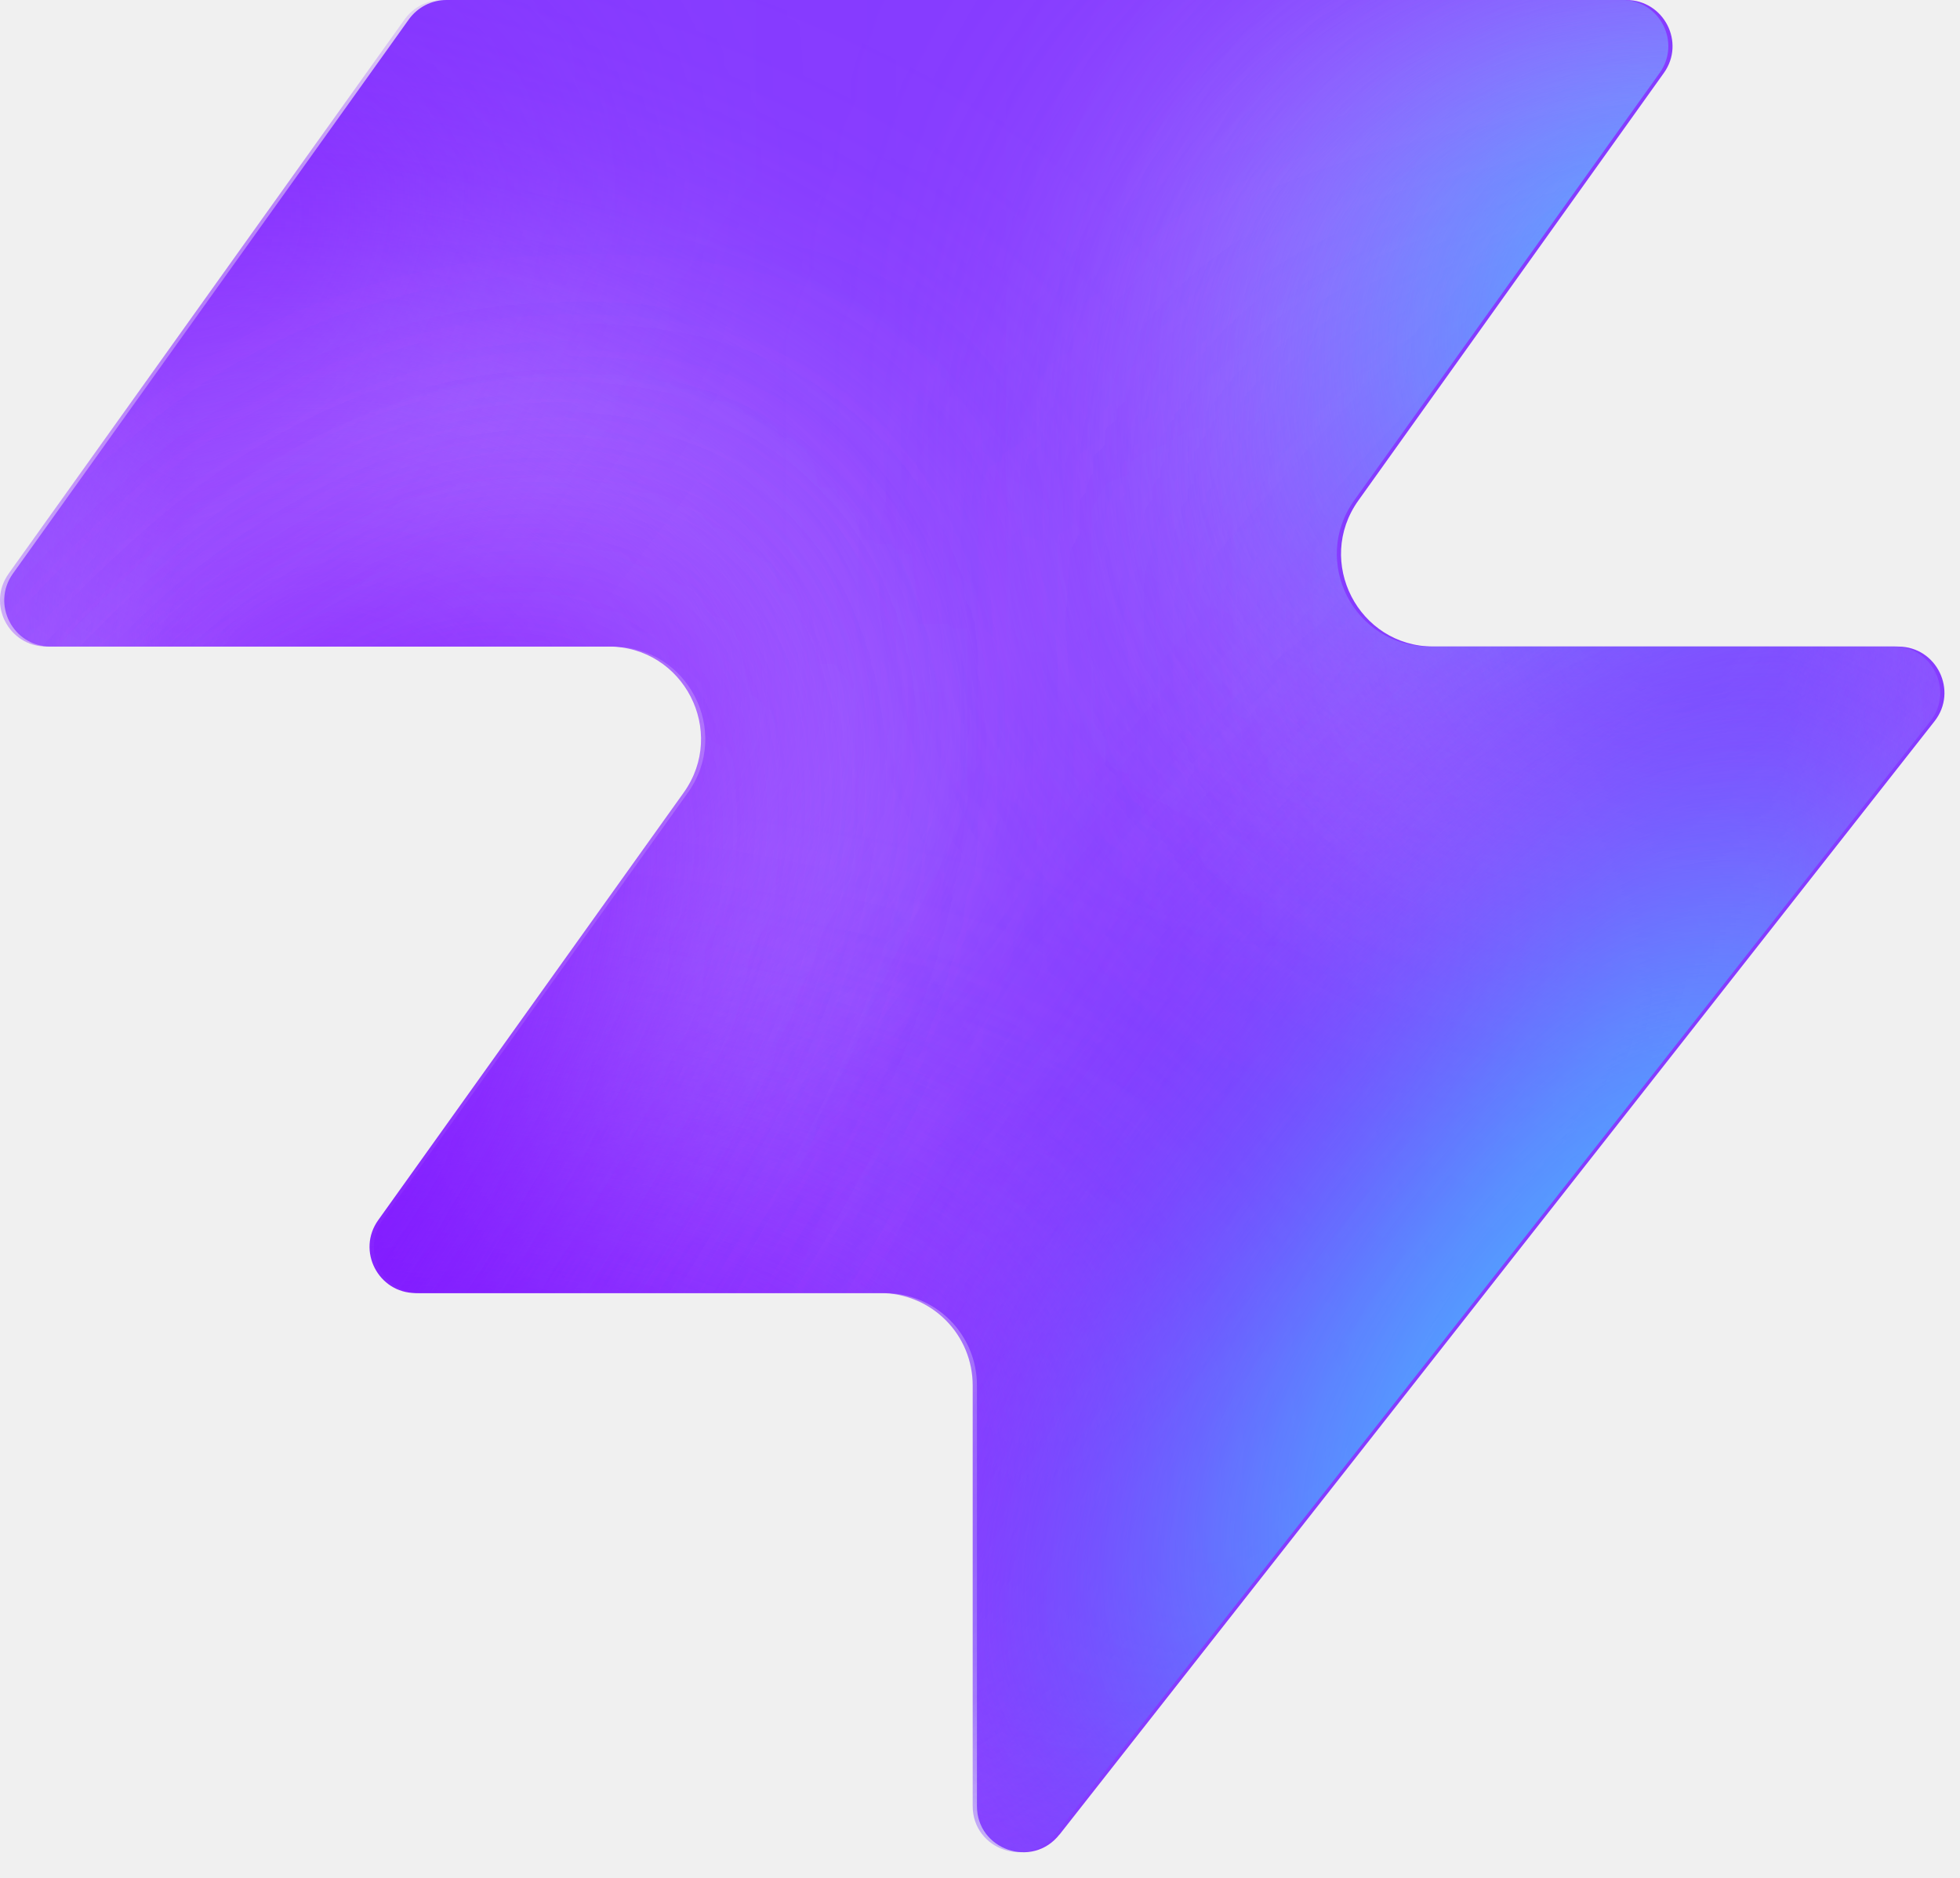
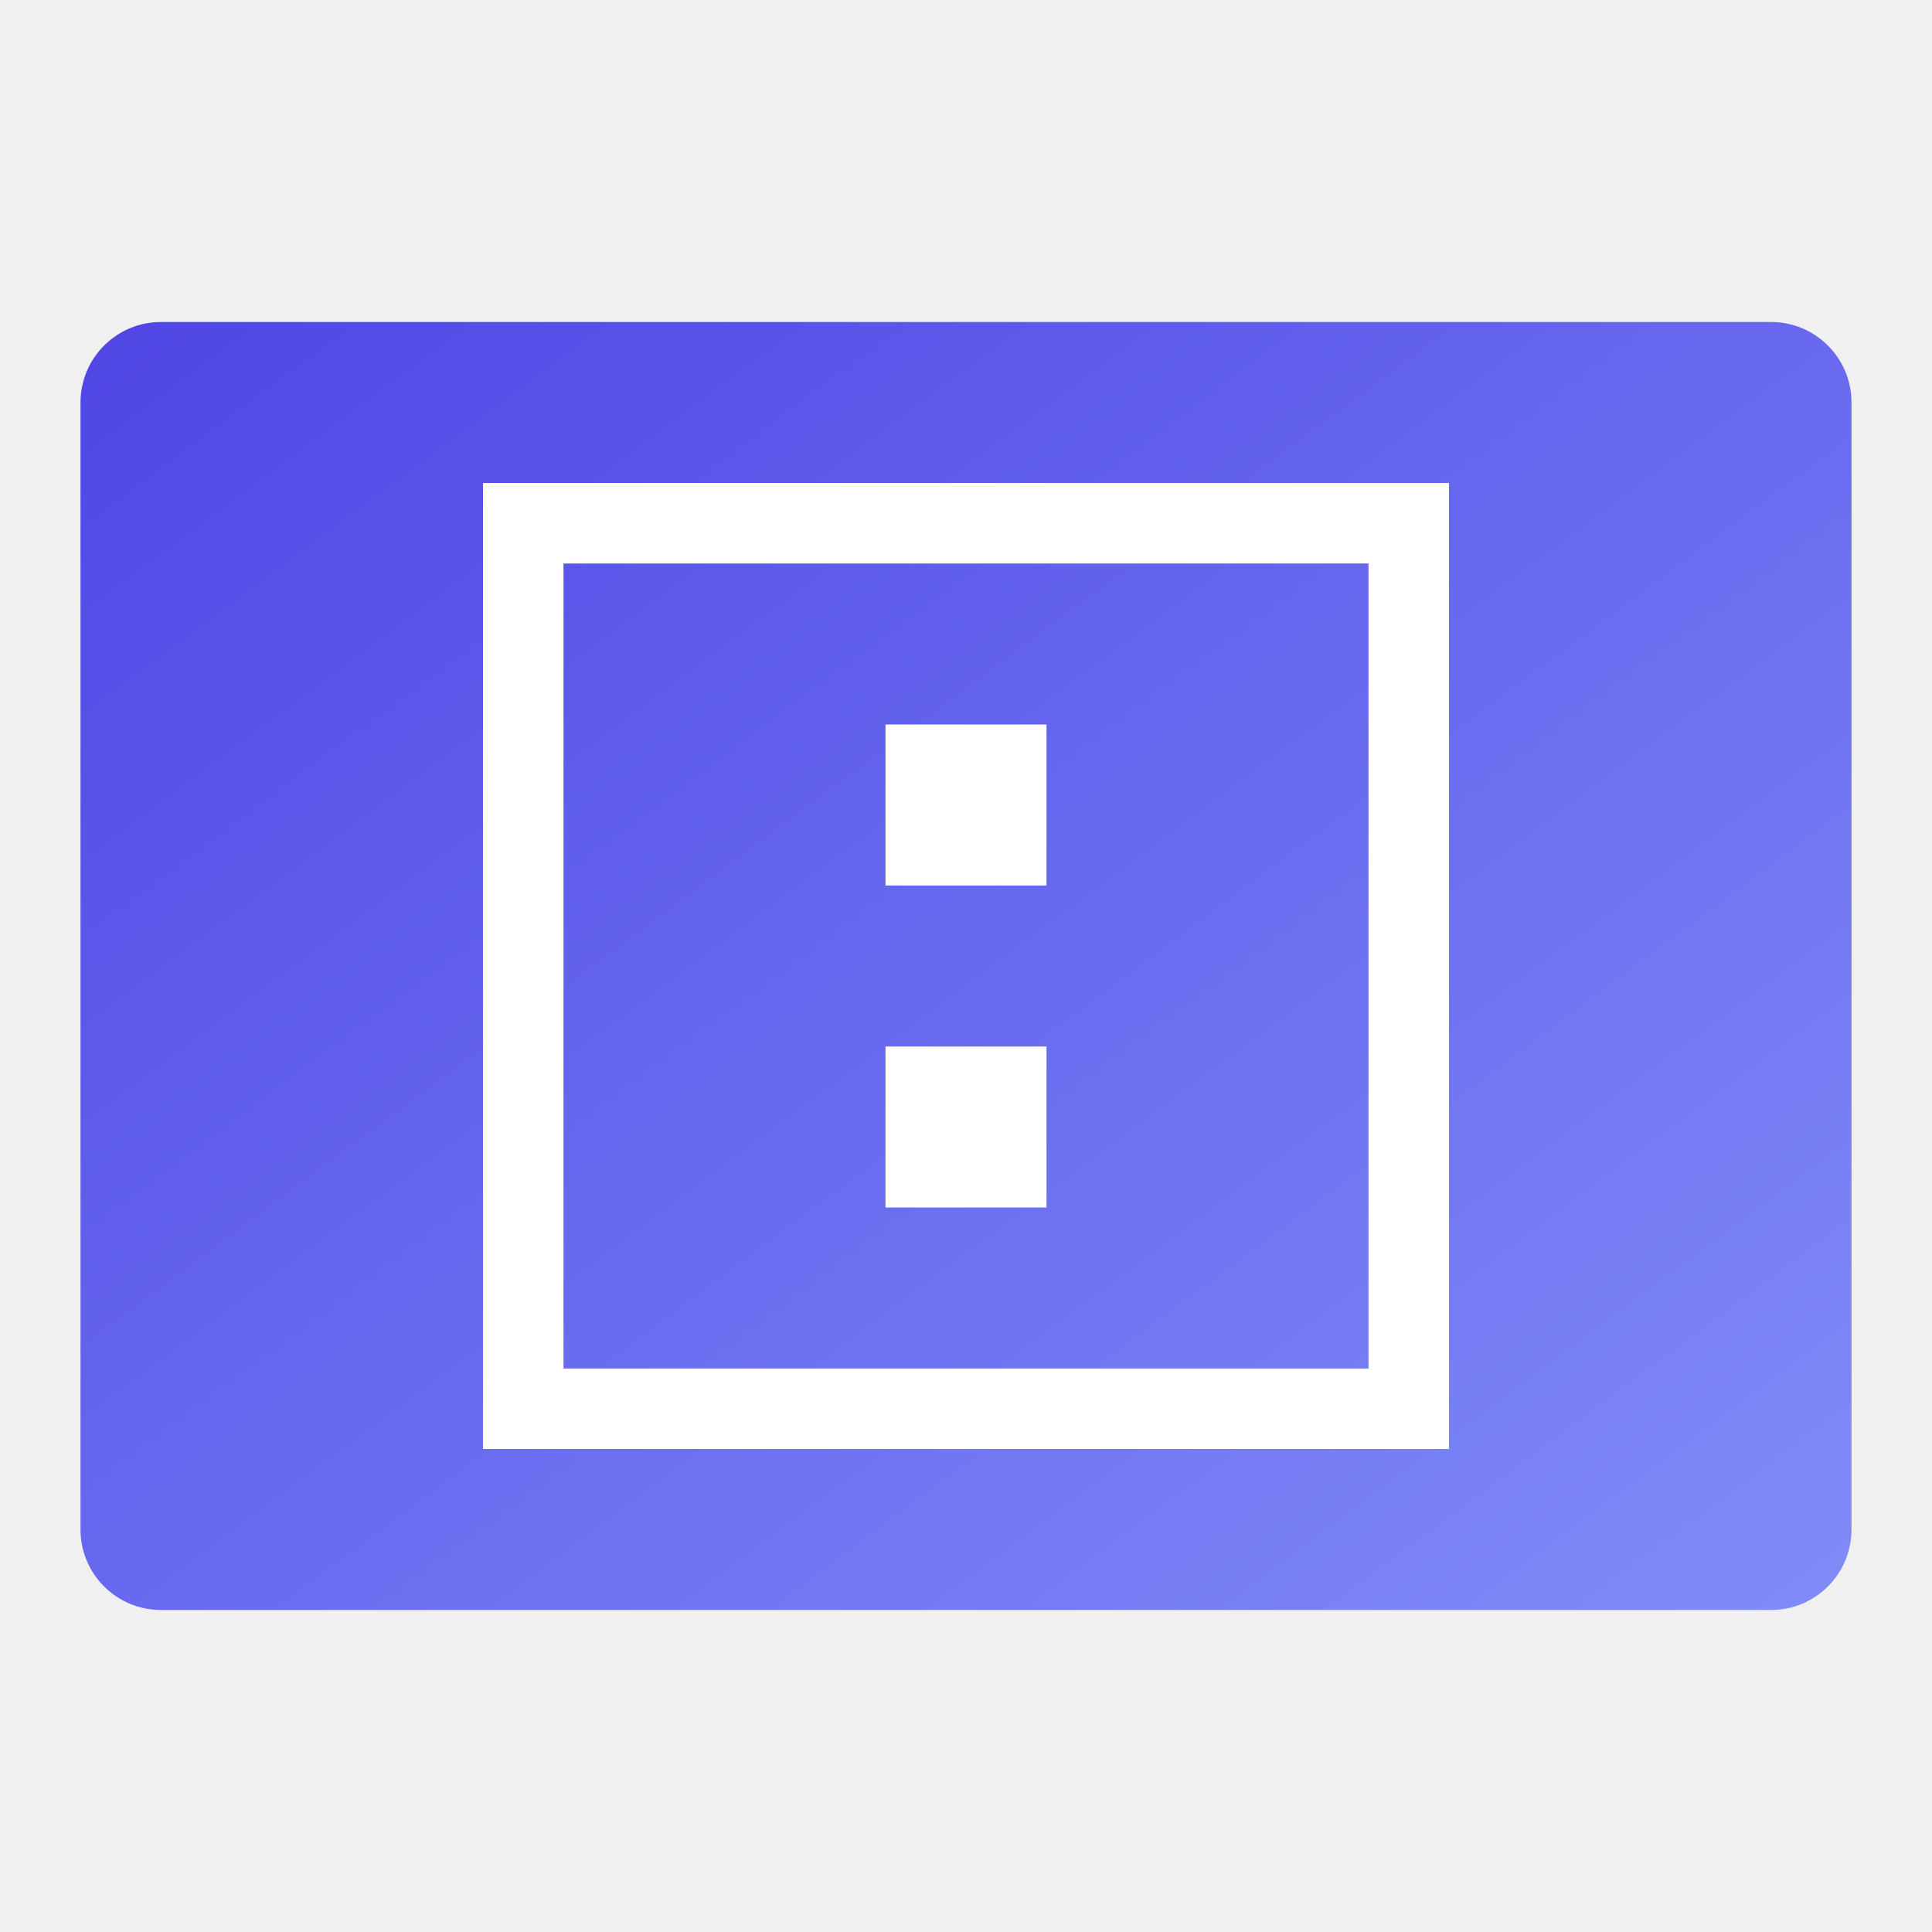
- <svg xmlns="http://www.w3.org/2000/svg" width="48" height="46" fill="none" viewBox="0 0 48 46">
-   <path fill="#863bff" d="M25.946 44.938c-.664.845-2.021.375-2.021-.698V33.937a2.26 2.26 0 0 0-2.262-2.262H10.287c-.92 0-1.456-1.04-.92-1.788l7.48-10.471c1.07-1.497 0-3.578-1.842-3.578H1.237c-.92 0-1.456-1.04-.92-1.788L10.013.474c.214-.297.556-.474.92-.474h28.894c.92 0 1.456 1.04.92 1.788l-7.48 10.471c-1.07 1.498 0 3.579 1.842 3.579h11.377c.943 0 1.473 1.088.89 1.83L25.947 44.94z" style="fill:#863bff;fill:color(display-p3 .525 .23 1);fill-opacity:1" />
-   <mask id="a" width="48" height="46" x="0" y="0" maskUnits="userSpaceOnUse" style="mask-type:alpha">
-     <path fill="#000" d="M25.842 44.938c-.664.844-2.021.375-2.021-.698V33.937a2.26 2.26 0 0 0-2.262-2.262H10.183c-.92 0-1.456-1.04-.92-1.788l7.48-10.471c1.07-1.498 0-3.579-1.842-3.579H1.133c-.92 0-1.456-1.04-.92-1.787L9.91.473c.214-.297.556-.474.92-.474h28.894c.92 0 1.456 1.04.92 1.788l-7.48 10.471c-1.07 1.498 0 3.578 1.842 3.578h11.377c.943 0 1.473 1.088.89 1.832L25.843 44.94z" style="fill:#000;fill-opacity:1" />
-   </mask>
-   <g mask="url(#a)">
-     <g filter="url(#b)">
-       <ellipse cx="5.508" cy="14.704" fill="#ede6ff" rx="5.508" ry="14.704" style="fill:#ede6ff;fill:color(display-p3 .927 .903 1);fill-opacity:1" transform="matrix(.00324 1 1 -.00324 -4.47 31.516)" />
-     </g>
-     <g filter="url(#c)">
-       <ellipse cx="10.399" cy="29.851" fill="#ede6ff" rx="10.399" ry="29.851" style="fill:#ede6ff;fill:color(display-p3 .927 .903 1);fill-opacity:1" transform="matrix(.00324 1 1 -.00324 -39.328 7.883)" />
-     </g>
-     <g filter="url(#d)">
-       <ellipse cx="5.508" cy="30.487" fill="#7e14ff" rx="5.508" ry="30.487" style="fill:#7e14ff;fill:color(display-p3 .492 .077 1);fill-opacity:1" transform="rotate(89.814 -25.913 -14.639)scale(1 -1)" />
-     </g>
-     <g filter="url(#e)">
-       <ellipse cx="5.508" cy="30.599" fill="#7e14ff" rx="5.508" ry="30.599" style="fill:#7e14ff;fill:color(display-p3 .492 .077 1);fill-opacity:1" transform="rotate(89.814 -32.644 -3.334)scale(1 -1)" />
-     </g>
-     <g filter="url(#f)">
-       <ellipse cx="5.508" cy="30.599" fill="#7e14ff" rx="5.508" ry="30.599" style="fill:#7e14ff;fill:color(display-p3 .492 .077 1);fill-opacity:1" transform="matrix(.00324 1 1 -.00324 -34.34 30.47)" />
-     </g>
-     <g filter="url(#g)">
-       <ellipse cx="14.072" cy="22.078" fill="#ede6ff" rx="14.072" ry="22.078" style="fill:#ede6ff;fill:color(display-p3 .927 .903 1);fill-opacity:1" transform="rotate(93.35 24.506 48.493)scale(-1 1)" />
-     </g>
-     <g filter="url(#h)">
-       <ellipse cx="3.47" cy="21.501" fill="#7e14ff" rx="3.47" ry="21.501" style="fill:#7e14ff;fill:color(display-p3 .492 .077 1);fill-opacity:1" transform="rotate(89.009 28.708 47.59)scale(-1 1)" />
-     </g>
-     <g filter="url(#i)">
-       <ellipse cx="3.47" cy="21.501" fill="#7e14ff" rx="3.47" ry="21.501" style="fill:#7e14ff;fill:color(display-p3 .492 .077 1);fill-opacity:1" transform="rotate(89.009 28.708 47.59)scale(-1 1)" />
-     </g>
-     <g filter="url(#j)">
-       <ellipse cx=".387" cy="8.972" fill="#7e14ff" rx="4.407" ry="29.108" style="fill:#7e14ff;fill:color(display-p3 .492 .077 1);fill-opacity:1" transform="rotate(39.51 .387 8.972)" />
-     </g>
-     <g filter="url(#k)">
-       <ellipse cx="47.523" cy="-6.092" fill="#7e14ff" rx="4.407" ry="29.108" style="fill:#7e14ff;fill:color(display-p3 .492 .077 1);fill-opacity:1" transform="rotate(37.892 47.523 -6.092)" />
-     </g>
-     <g filter="url(#l)">
-       <ellipse cx="41.412" cy="6.333" fill="#47bfff" rx="5.971" ry="9.665" style="fill:#47bfff;fill:color(display-p3 .28 .748 1);fill-opacity:1" transform="rotate(37.892 41.412 6.333)" />
-     </g>
-     <g filter="url(#m)">
-       <ellipse cx="-1.879" cy="38.332" fill="#7e14ff" rx="4.407" ry="29.108" style="fill:#7e14ff;fill:color(display-p3 .492 .077 1);fill-opacity:1" transform="rotate(37.892 -1.88 38.332)" />
-     </g>
-     <g filter="url(#n)">
-       <ellipse cx="-1.879" cy="38.332" fill="#7e14ff" rx="4.407" ry="29.108" style="fill:#7e14ff;fill:color(display-p3 .492 .077 1);fill-opacity:1" transform="rotate(37.892 -1.88 38.332)" />
-     </g>
-     <g filter="url(#o)">
-       <ellipse cx="35.651" cy="29.907" fill="#7e14ff" rx="4.407" ry="29.108" style="fill:#7e14ff;fill:color(display-p3 .492 .077 1);fill-opacity:1" transform="rotate(37.892 35.651 29.907)" />
-     </g>
-     <g filter="url(#p)">
-       <ellipse cx="38.418" cy="32.4" fill="#47bfff" rx="5.971" ry="15.297" style="fill:#47bfff;fill:color(display-p3 .28 .748 1);fill-opacity:1" transform="rotate(37.892 38.418 32.4)" />
-     </g>
-   </g>
+ <svg xmlns="http://www.w3.org/2000/svg" width="48" height="48" viewBox="0 0 48 48">
  <defs>
-     <filter id="b" width="60.045" height="41.654" x="-19.77" y="16.149" color-interpolation-filters="sRGB" filterUnits="userSpaceOnUse">
-       <feFlood flood-opacity="0" result="BackgroundImageFix" />
-       <feBlend in="SourceGraphic" in2="BackgroundImageFix" result="shape" />
-       <feGaussianBlur result="effect1_foregroundBlur_2002_17158" stdDeviation="7.659" />
-     </filter>
-     <filter id="c" width="90.34" height="51.437" x="-54.613" y="-7.533" color-interpolation-filters="sRGB" filterUnits="userSpaceOnUse">
-       <feFlood flood-opacity="0" result="BackgroundImageFix" />
-       <feBlend in="SourceGraphic" in2="BackgroundImageFix" result="shape" />
-       <feGaussianBlur result="effect1_foregroundBlur_2002_17158" stdDeviation="7.659" />
-     </filter>
-     <filter id="d" width="79.355" height="29.4" x="-49.64" y="2.03" color-interpolation-filters="sRGB" filterUnits="userSpaceOnUse">
-       <feFlood flood-opacity="0" result="BackgroundImageFix" />
-       <feBlend in="SourceGraphic" in2="BackgroundImageFix" result="shape" />
-       <feGaussianBlur result="effect1_foregroundBlur_2002_17158" stdDeviation="4.596" />
-     </filter>
-     <filter id="e" width="79.579" height="29.4" x="-45.045" y="20.029" color-interpolation-filters="sRGB" filterUnits="userSpaceOnUse">
-       <feFlood flood-opacity="0" result="BackgroundImageFix" />
-       <feBlend in="SourceGraphic" in2="BackgroundImageFix" result="shape" />
-       <feGaussianBlur result="effect1_foregroundBlur_2002_17158" stdDeviation="4.596" />
-     </filter>
-     <filter id="f" width="79.579" height="29.4" x="-43.513" y="21.178" color-interpolation-filters="sRGB" filterUnits="userSpaceOnUse">
-       <feFlood flood-opacity="0" result="BackgroundImageFix" />
-       <feBlend in="SourceGraphic" in2="BackgroundImageFix" result="shape" />
-       <feGaussianBlur result="effect1_foregroundBlur_2002_17158" stdDeviation="4.596" />
-     </filter>
-     <filter id="g" width="74.749" height="58.852" x="15.756" y="-17.901" color-interpolation-filters="sRGB" filterUnits="userSpaceOnUse">
-       <feFlood flood-opacity="0" result="BackgroundImageFix" />
-       <feBlend in="SourceGraphic" in2="BackgroundImageFix" result="shape" />
-       <feGaussianBlur result="effect1_foregroundBlur_2002_17158" stdDeviation="7.659" />
-     </filter>
-     <filter id="h" width="61.377" height="25.362" x="23.548" y="2.284" color-interpolation-filters="sRGB" filterUnits="userSpaceOnUse">
-       <feFlood flood-opacity="0" result="BackgroundImageFix" />
-       <feBlend in="SourceGraphic" in2="BackgroundImageFix" result="shape" />
-       <feGaussianBlur result="effect1_foregroundBlur_2002_17158" stdDeviation="4.596" />
-     </filter>
-     <filter id="i" width="61.377" height="25.362" x="23.548" y="2.284" color-interpolation-filters="sRGB" filterUnits="userSpaceOnUse">
-       <feFlood flood-opacity="0" result="BackgroundImageFix" />
-       <feBlend in="SourceGraphic" in2="BackgroundImageFix" result="shape" />
-       <feGaussianBlur result="effect1_foregroundBlur_2002_17158" stdDeviation="4.596" />
-     </filter>
-     <filter id="j" width="56.045" height="63.649" x="-27.636" y="-22.853" color-interpolation-filters="sRGB" filterUnits="userSpaceOnUse">
-       <feFlood flood-opacity="0" result="BackgroundImageFix" />
-       <feBlend in="SourceGraphic" in2="BackgroundImageFix" result="shape" />
-       <feGaussianBlur result="effect1_foregroundBlur_2002_17158" stdDeviation="4.596" />
-     </filter>
-     <filter id="k" width="54.814" height="64.646" x="20.116" y="-38.415" color-interpolation-filters="sRGB" filterUnits="userSpaceOnUse">
-       <feFlood flood-opacity="0" result="BackgroundImageFix" />
-       <feBlend in="SourceGraphic" in2="BackgroundImageFix" result="shape" />
-       <feGaussianBlur result="effect1_foregroundBlur_2002_17158" stdDeviation="4.596" />
-     </filter>
-     <filter id="l" width="33.541" height="35.313" x="24.641" y="-11.323" color-interpolation-filters="sRGB" filterUnits="userSpaceOnUse">
-       <feFlood flood-opacity="0" result="BackgroundImageFix" />
-       <feBlend in="SourceGraphic" in2="BackgroundImageFix" result="shape" />
-       <feGaussianBlur result="effect1_foregroundBlur_2002_17158" stdDeviation="4.596" />
-     </filter>
-     <filter id="m" width="54.814" height="64.646" x="-29.286" y="6.009" color-interpolation-filters="sRGB" filterUnits="userSpaceOnUse">
-       <feFlood flood-opacity="0" result="BackgroundImageFix" />
-       <feBlend in="SourceGraphic" in2="BackgroundImageFix" result="shape" />
-       <feGaussianBlur result="effect1_foregroundBlur_2002_17158" stdDeviation="4.596" />
-     </filter>
-     <filter id="n" width="54.814" height="64.646" x="-29.286" y="6.009" color-interpolation-filters="sRGB" filterUnits="userSpaceOnUse">
-       <feFlood flood-opacity="0" result="BackgroundImageFix" />
-       <feBlend in="SourceGraphic" in2="BackgroundImageFix" result="shape" />
-       <feGaussianBlur result="effect1_foregroundBlur_2002_17158" stdDeviation="4.596" />
-     </filter>
-     <filter id="o" width="54.814" height="64.646" x="8.244" y="-2.416" color-interpolation-filters="sRGB" filterUnits="userSpaceOnUse">
-       <feFlood flood-opacity="0" result="BackgroundImageFix" />
-       <feBlend in="SourceGraphic" in2="BackgroundImageFix" result="shape" />
-       <feGaussianBlur result="effect1_foregroundBlur_2002_17158" stdDeviation="4.596" />
-     </filter>
-     <filter id="p" width="39.409" height="43.623" x="18.713" y="10.588" color-interpolation-filters="sRGB" filterUnits="userSpaceOnUse">
-       <feFlood flood-opacity="0" result="BackgroundImageFix" />
-       <feBlend in="SourceGraphic" in2="BackgroundImageFix" result="shape" />
-       <feGaussianBlur result="effect1_foregroundBlur_2002_17158" stdDeviation="4.596" />
-     </filter>
+     <linearGradient id="grad1" x1="0%" y1="0%" x2="100%" y2="100%">
+       <stop offset="0%" style="stop-color:#4f46e5;stop-opacity:1" />
+       <stop offset="100%" style="stop-color:#818cf8;stop-opacity:1" />
+     </linearGradient>
  </defs>
+   <path fill="url(#grad1)" d="M4,8 L44,8 C45.105,8 46,8.895 46,10 L46,38 C46,39.105 45.105,40 44,40 L4,40 C2.895,40 2,39.105 2,38 L2,10 C2,8.895 2.895,8 4,8 Z M24,12 C28.418,12 32,15.582 32,20 C32,24.418 28.418,28 24,28 C19.582,28 16,24.418 16,20 C16,15.582 19.582,12 24,12 Z M24,16 C21.791,16 20,17.791 20,20 C20,22.209 21.791,24 24,24 C26.209,24 28,22.209 28,20 C28,17.791 26.209,16 24,16 Z" />
+   <path fill="white" d="M12,12 L36,12 L36,36 L12,36 L12,12 Z M14,14 L14,34 L34,34 L34,14 L14,14 Z" />
+   <path fill="white" d="M22,18 L26,18 L26,22 L22,22 L22,18 Z M22,26 L26,26 L26,30 L22,30 L22,26 Z" />
</svg>
